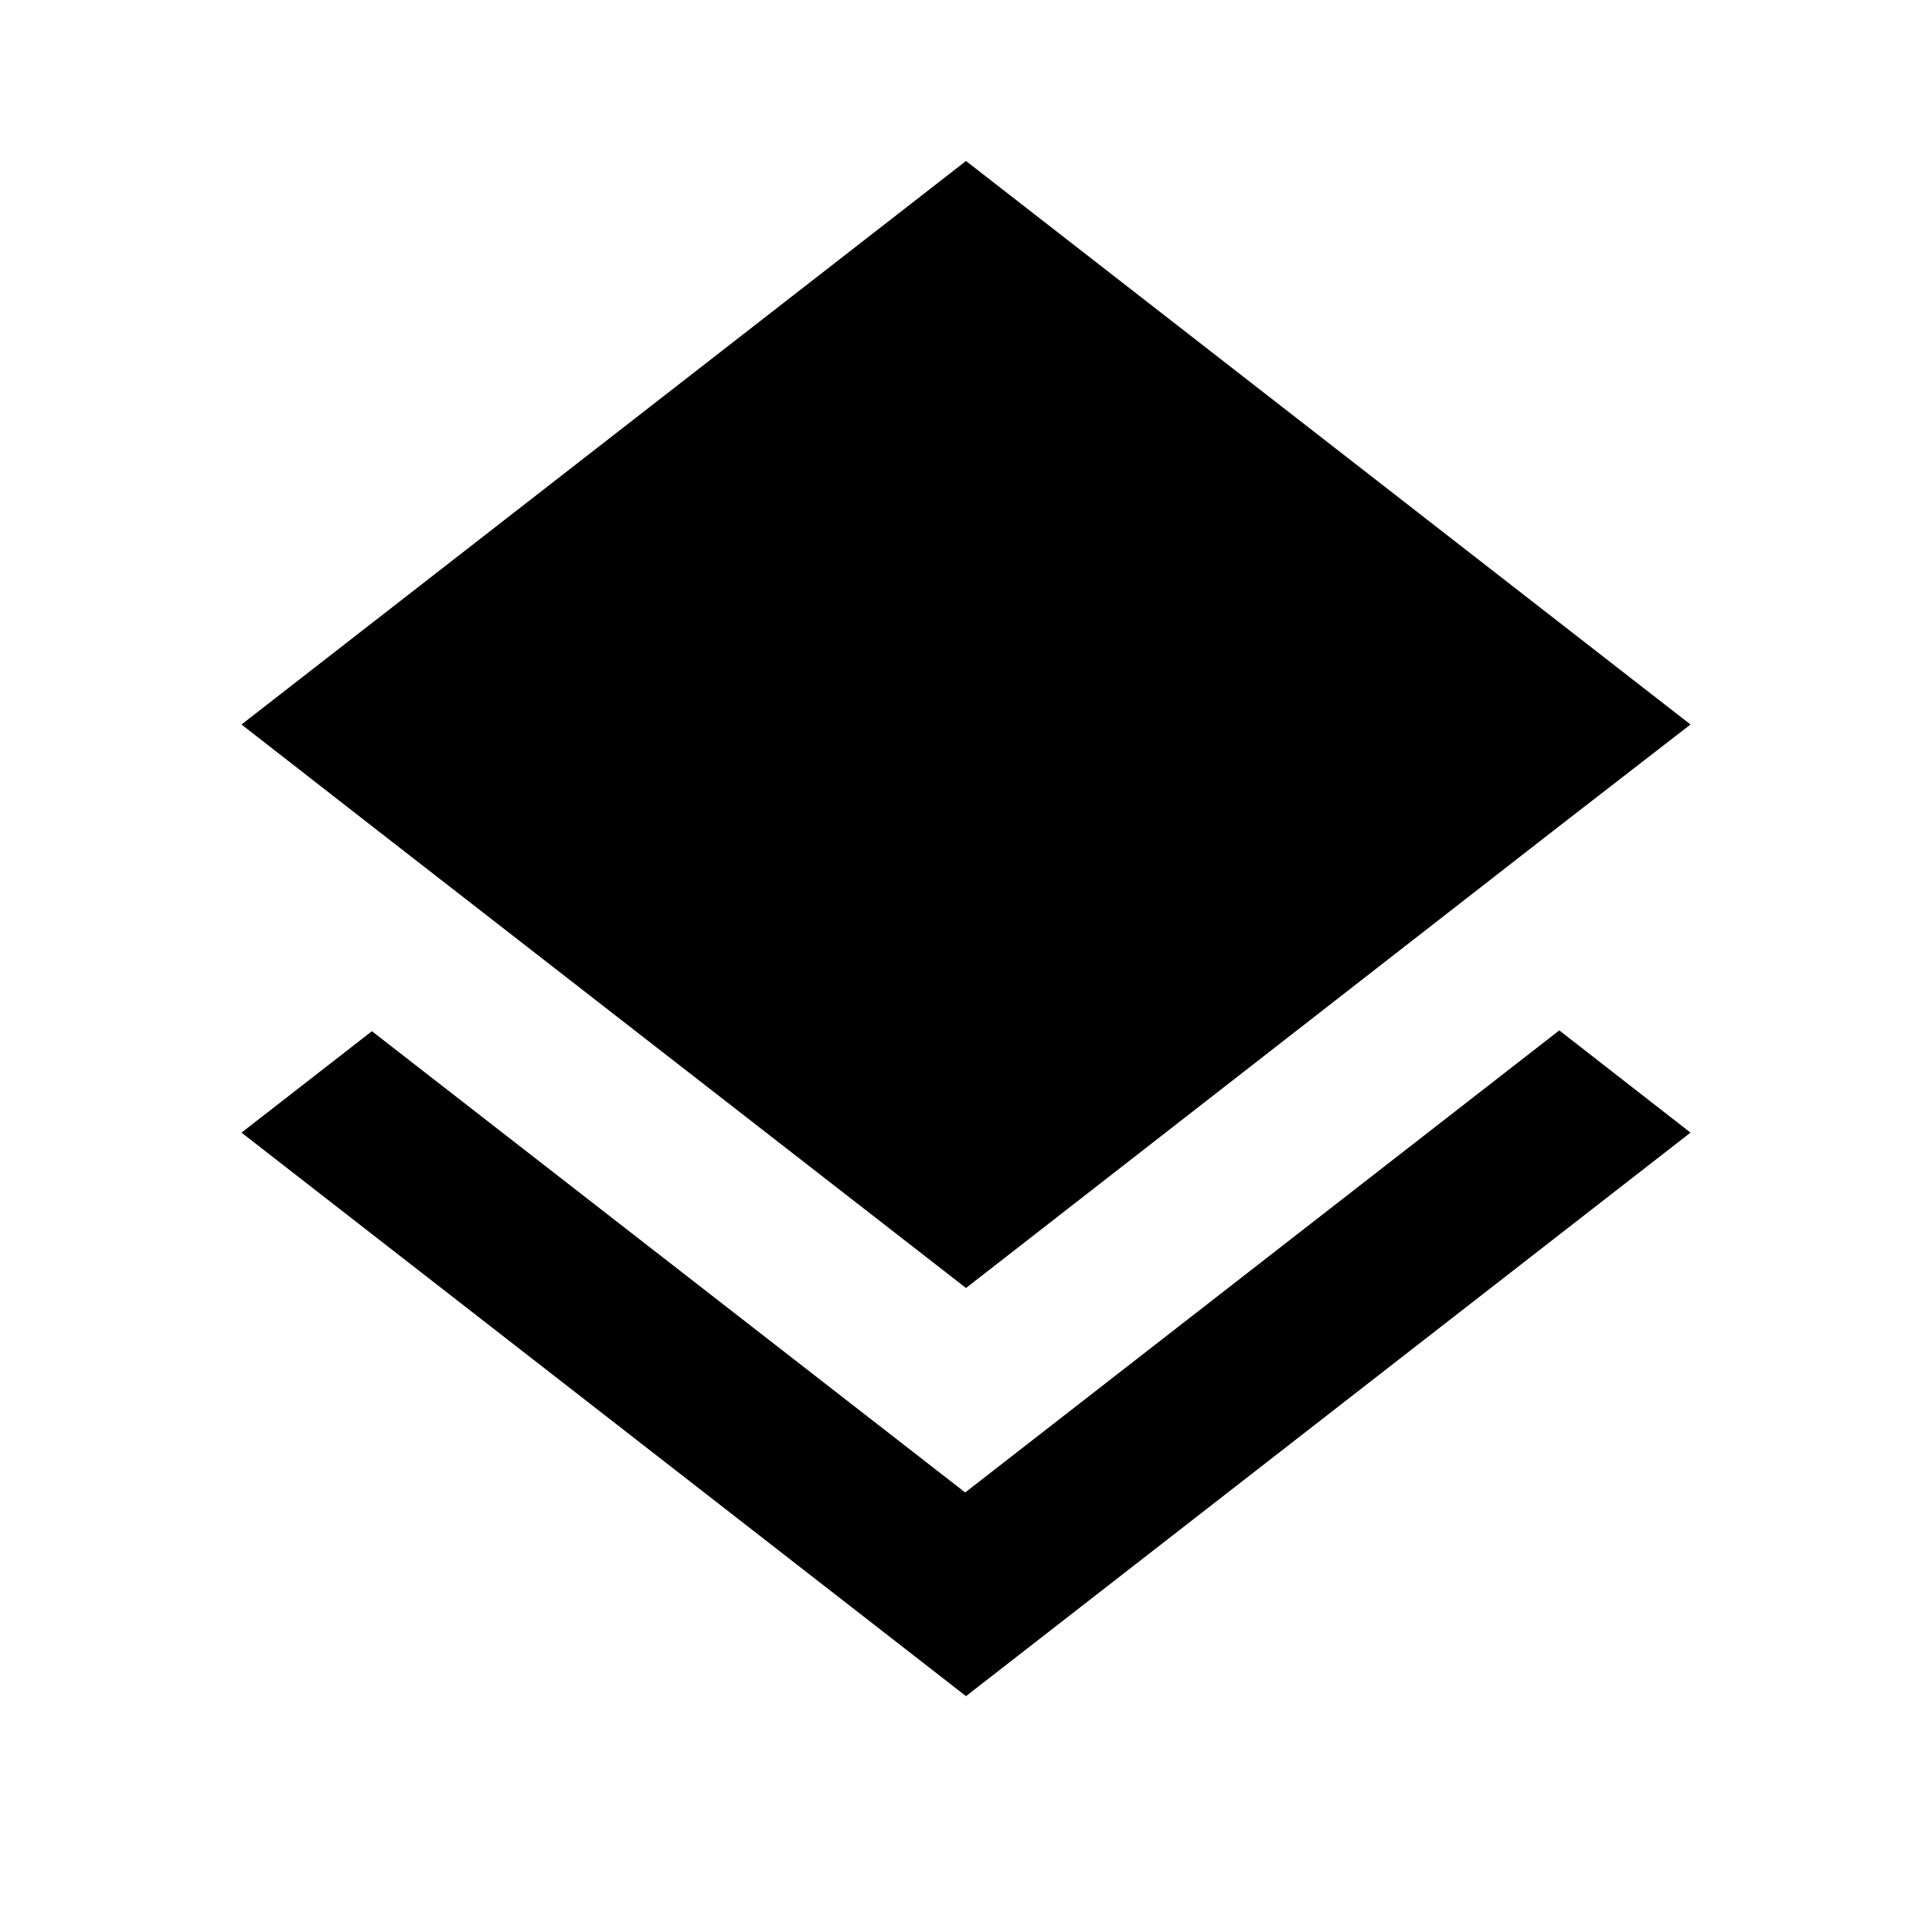
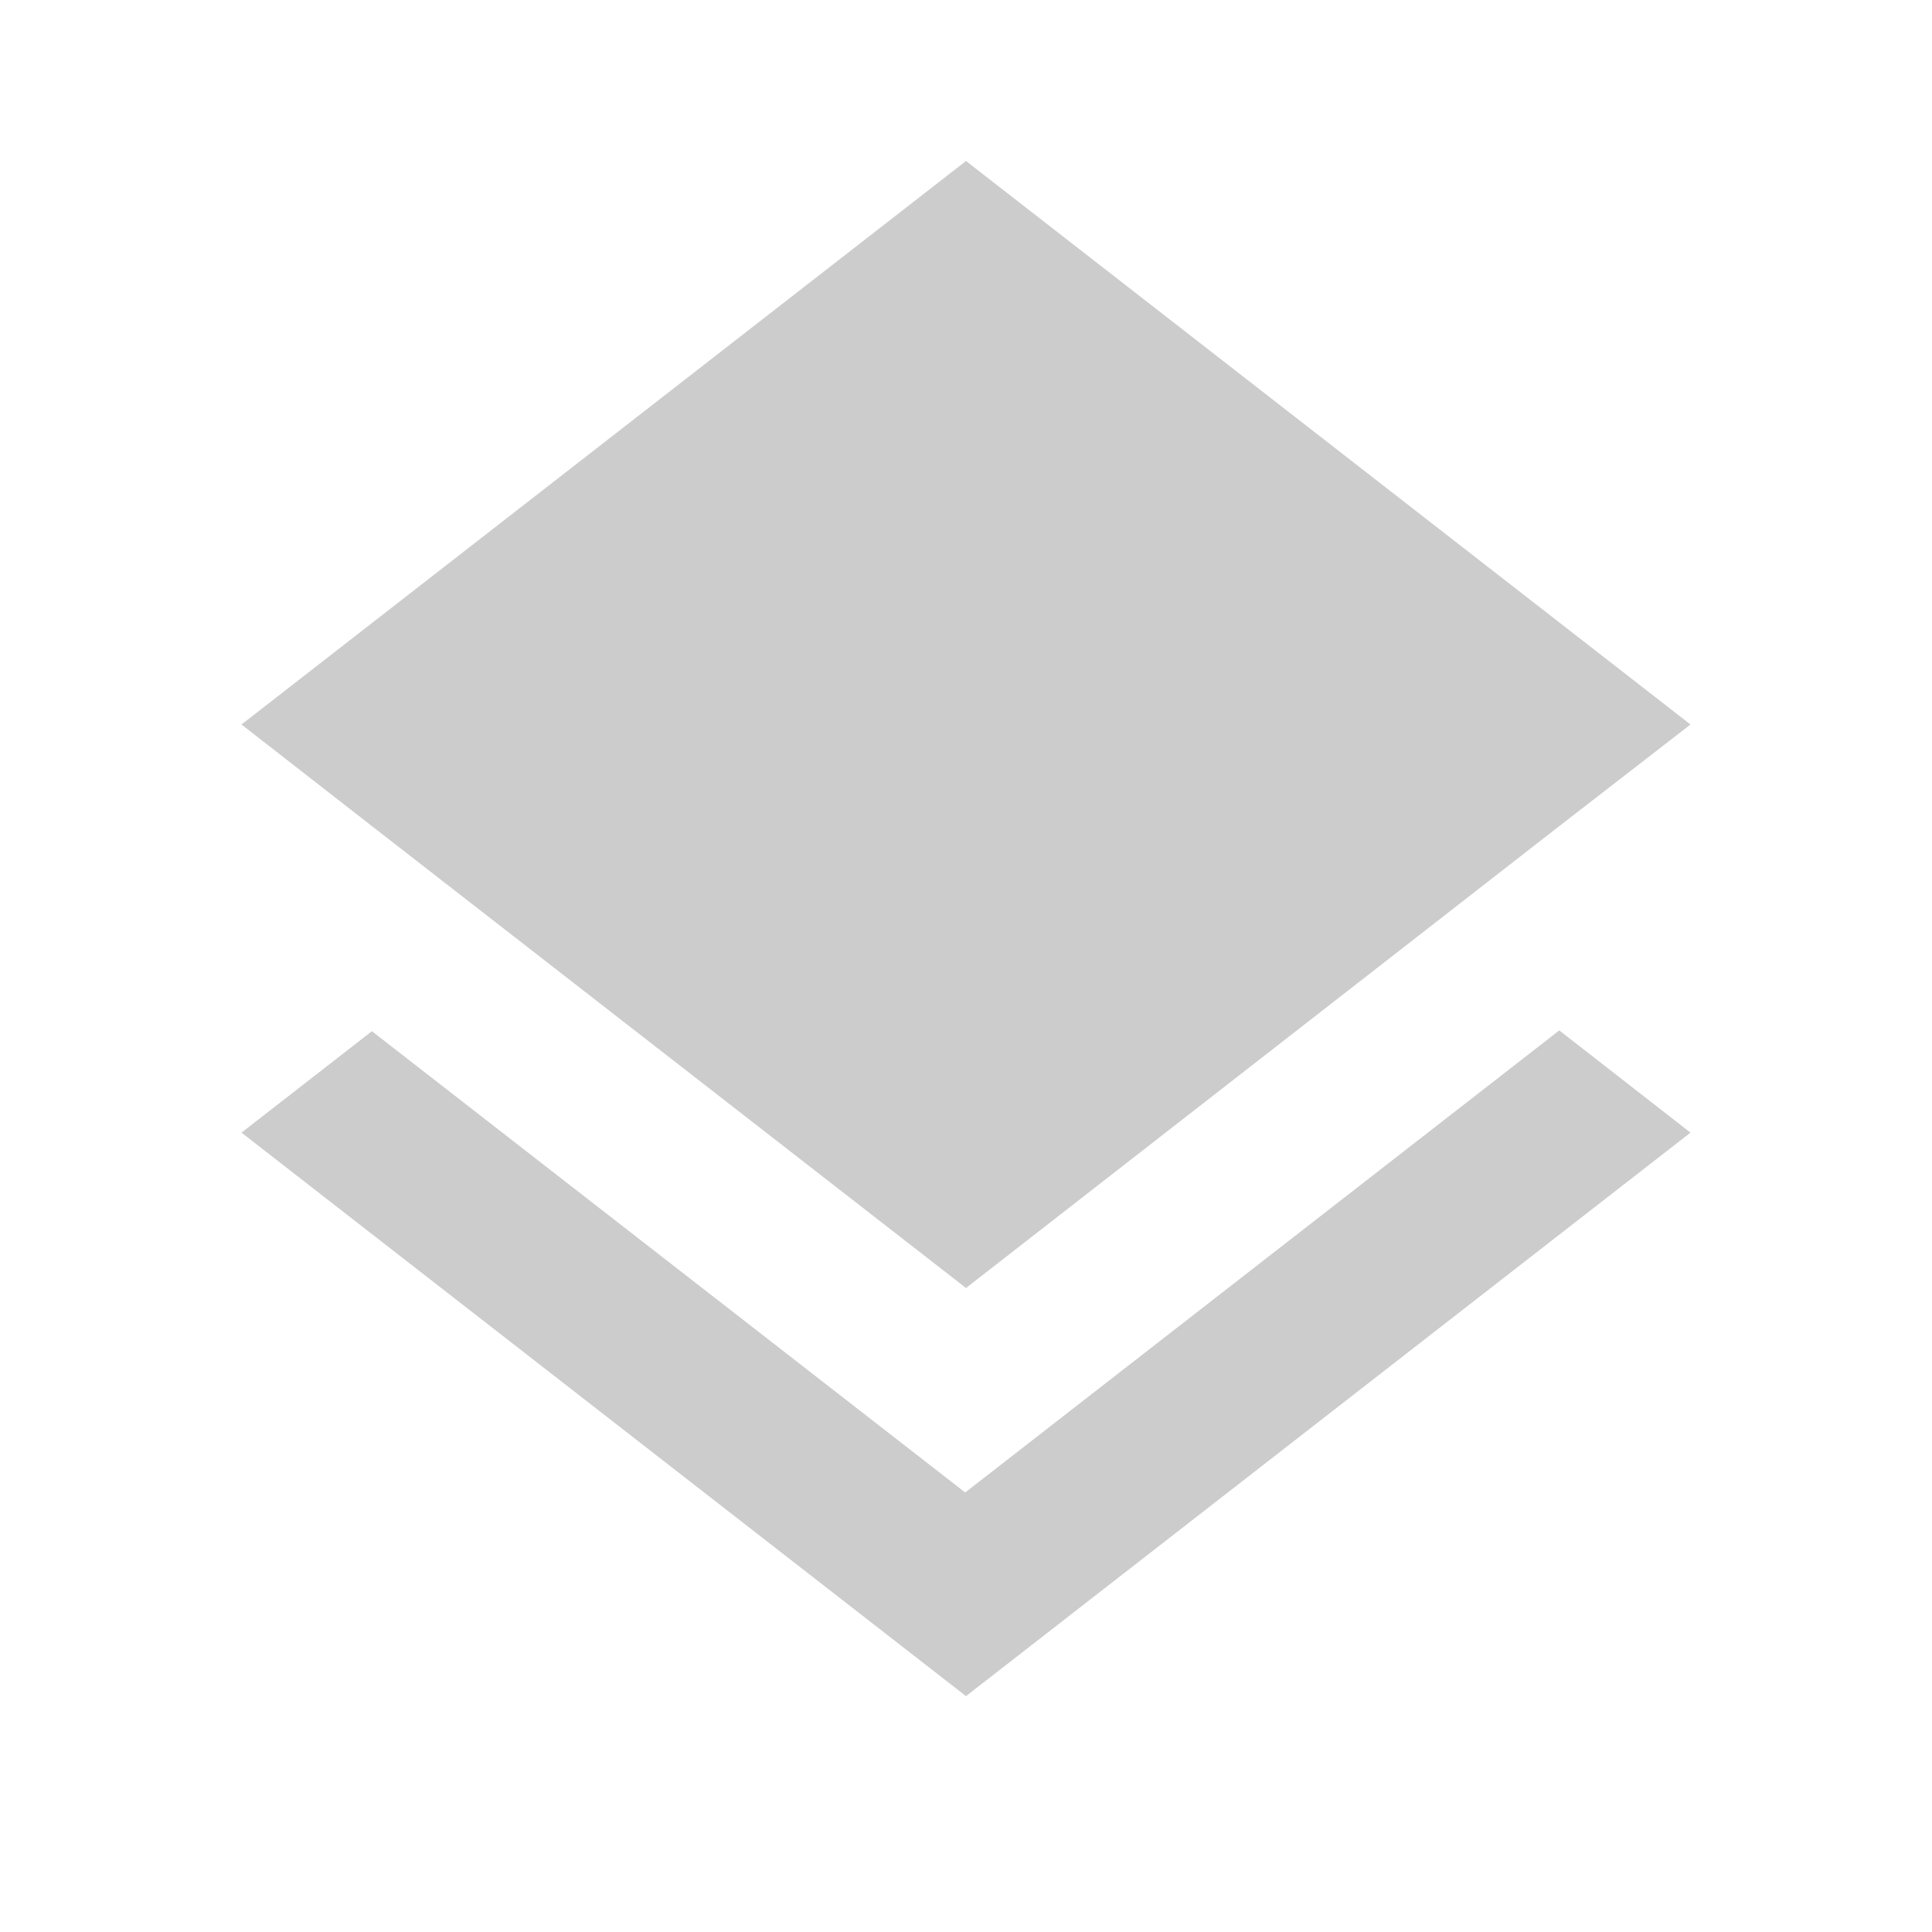
<svg xmlns="http://www.w3.org/2000/svg" width="24" height="24" viewBox="0 0 24 24">
  <path d="M0 0h24v24H0z" fill="none" />
-   <path d="M11.99 18.54l-7.37-5.73L3 14.07l9 7 9-7-1.63-1.27-7.38 5.74zM12 16l7.36-5.73L21 9l-9-7-9 7 1.63 1.27L12 16z" />
+   <path fill="#ccc" d="M11.99 18.54l-7.37-5.73L3 14.07l9 7 9-7-1.63-1.27-7.38 5.74zM12 16l7.36-5.73L21 9l-9-7-9 7 1.63 1.27L12 16z" />
</svg>
